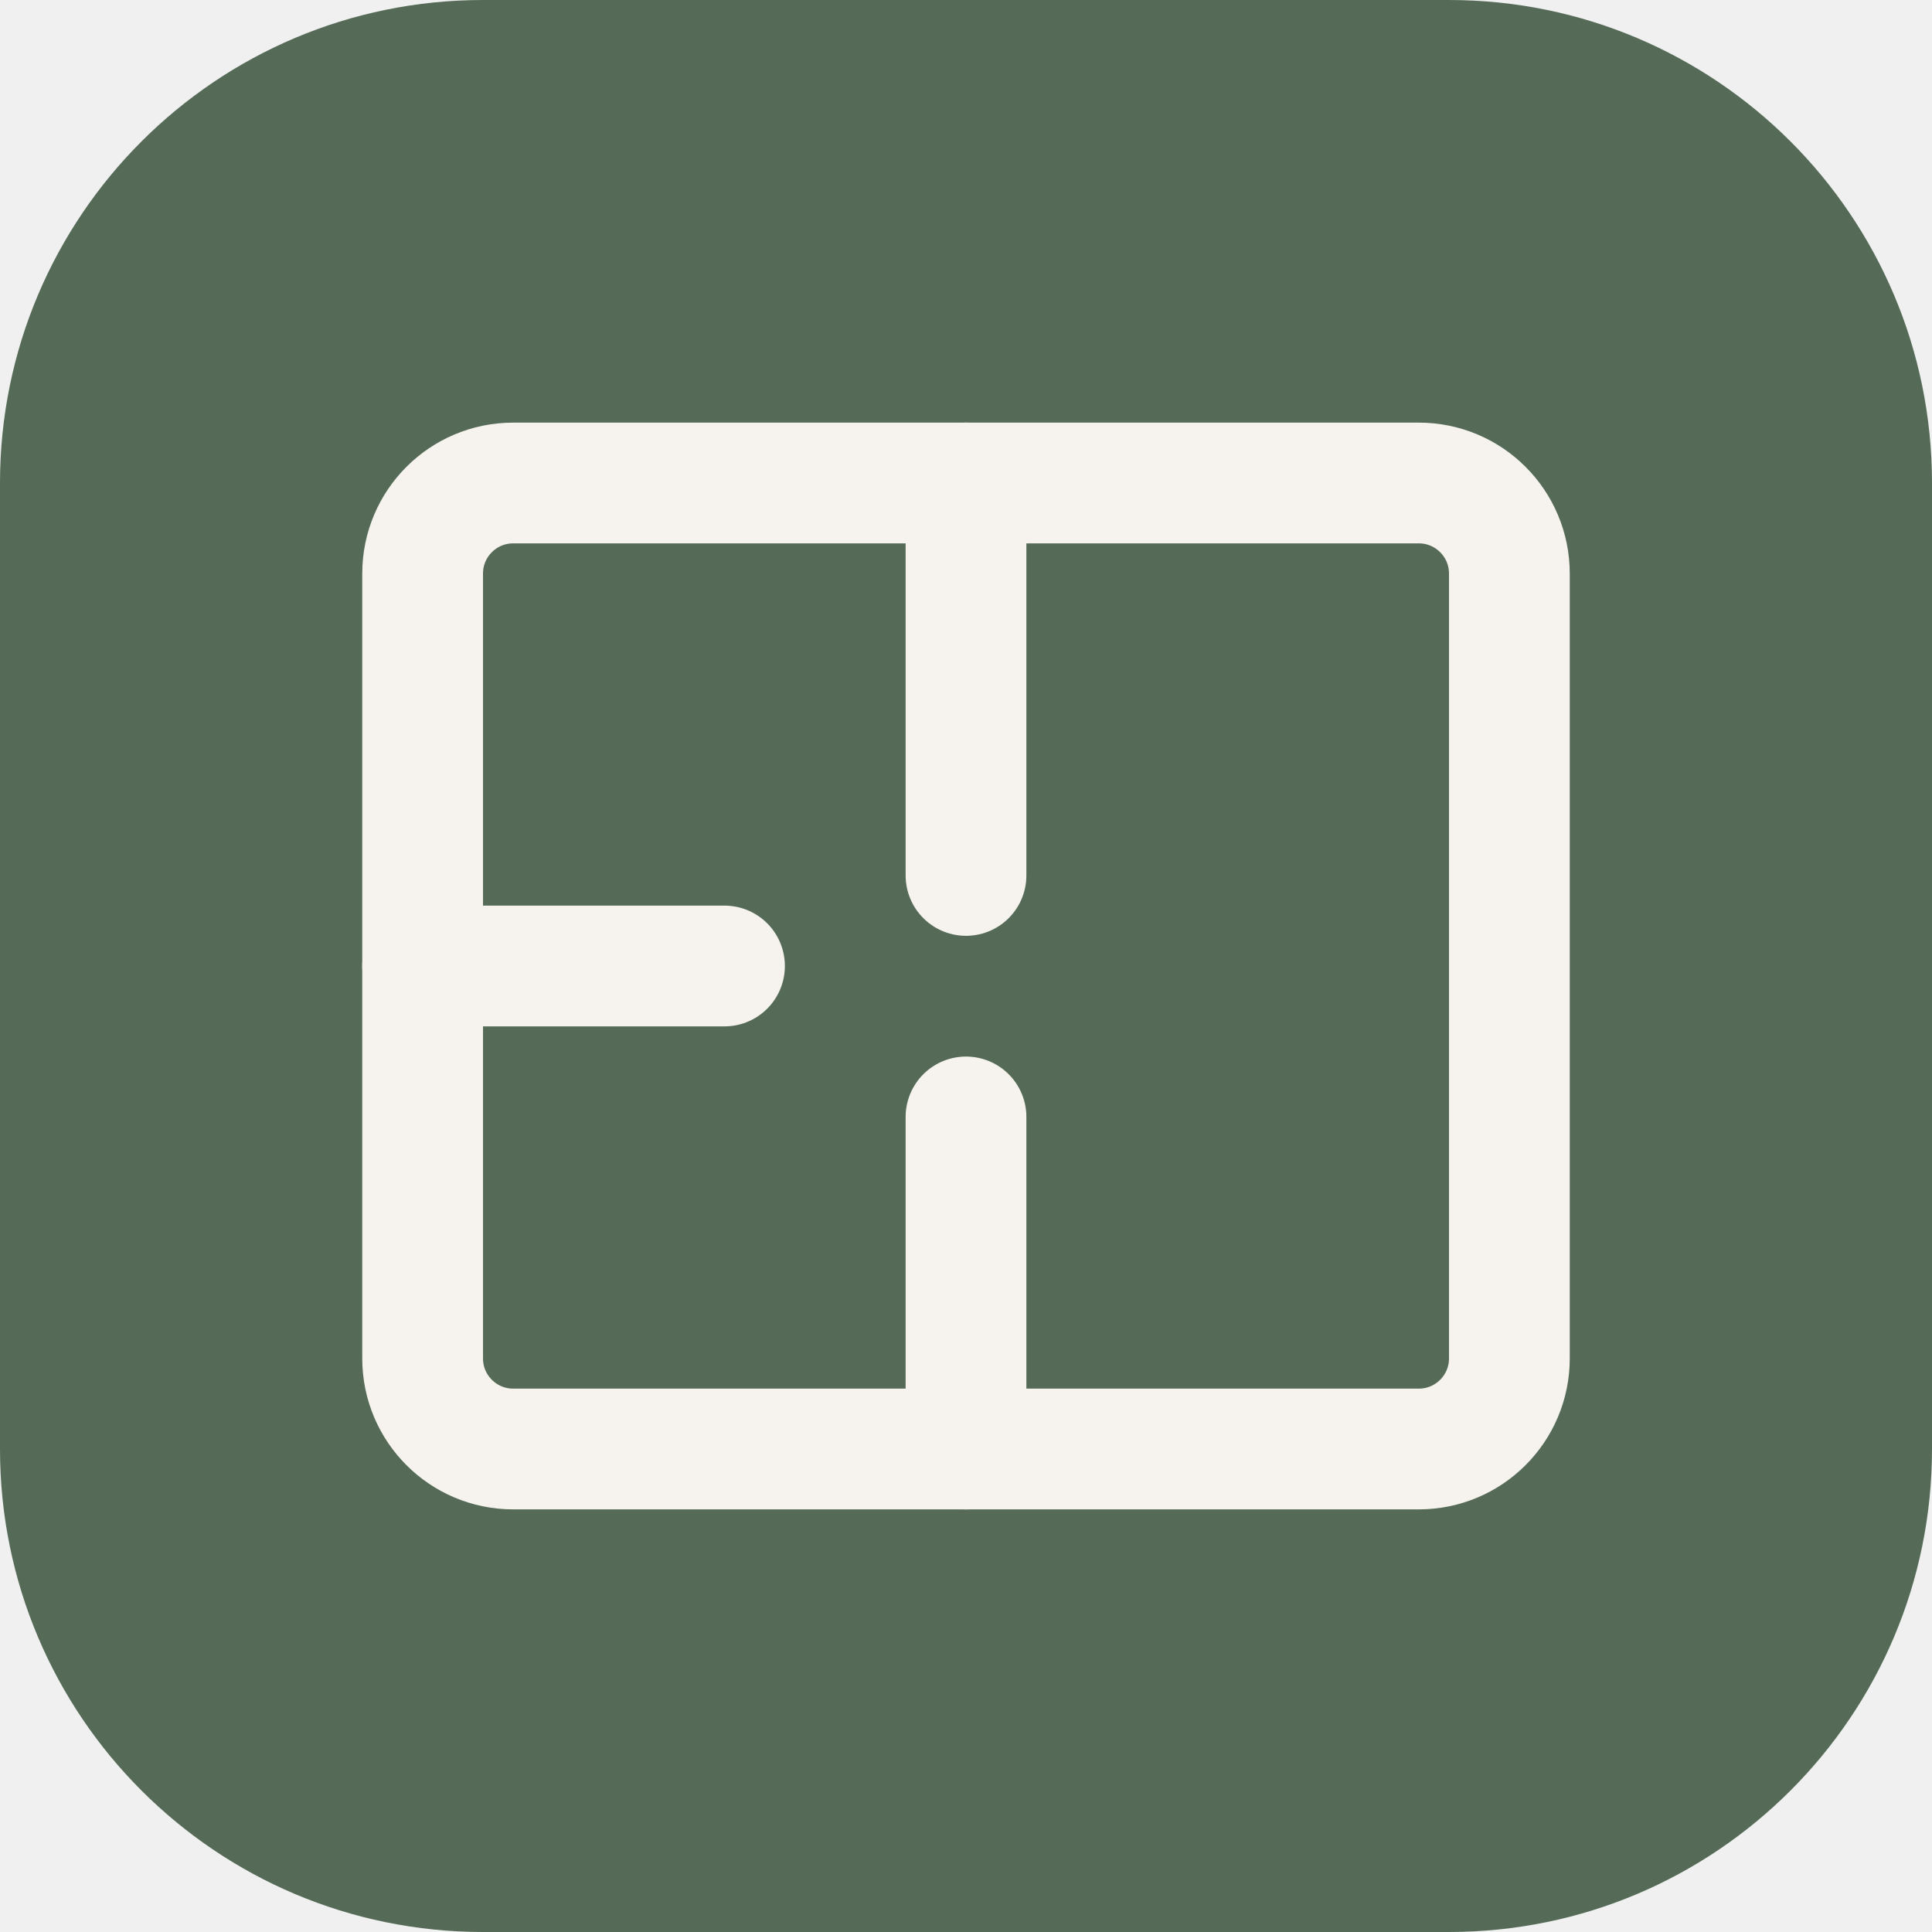
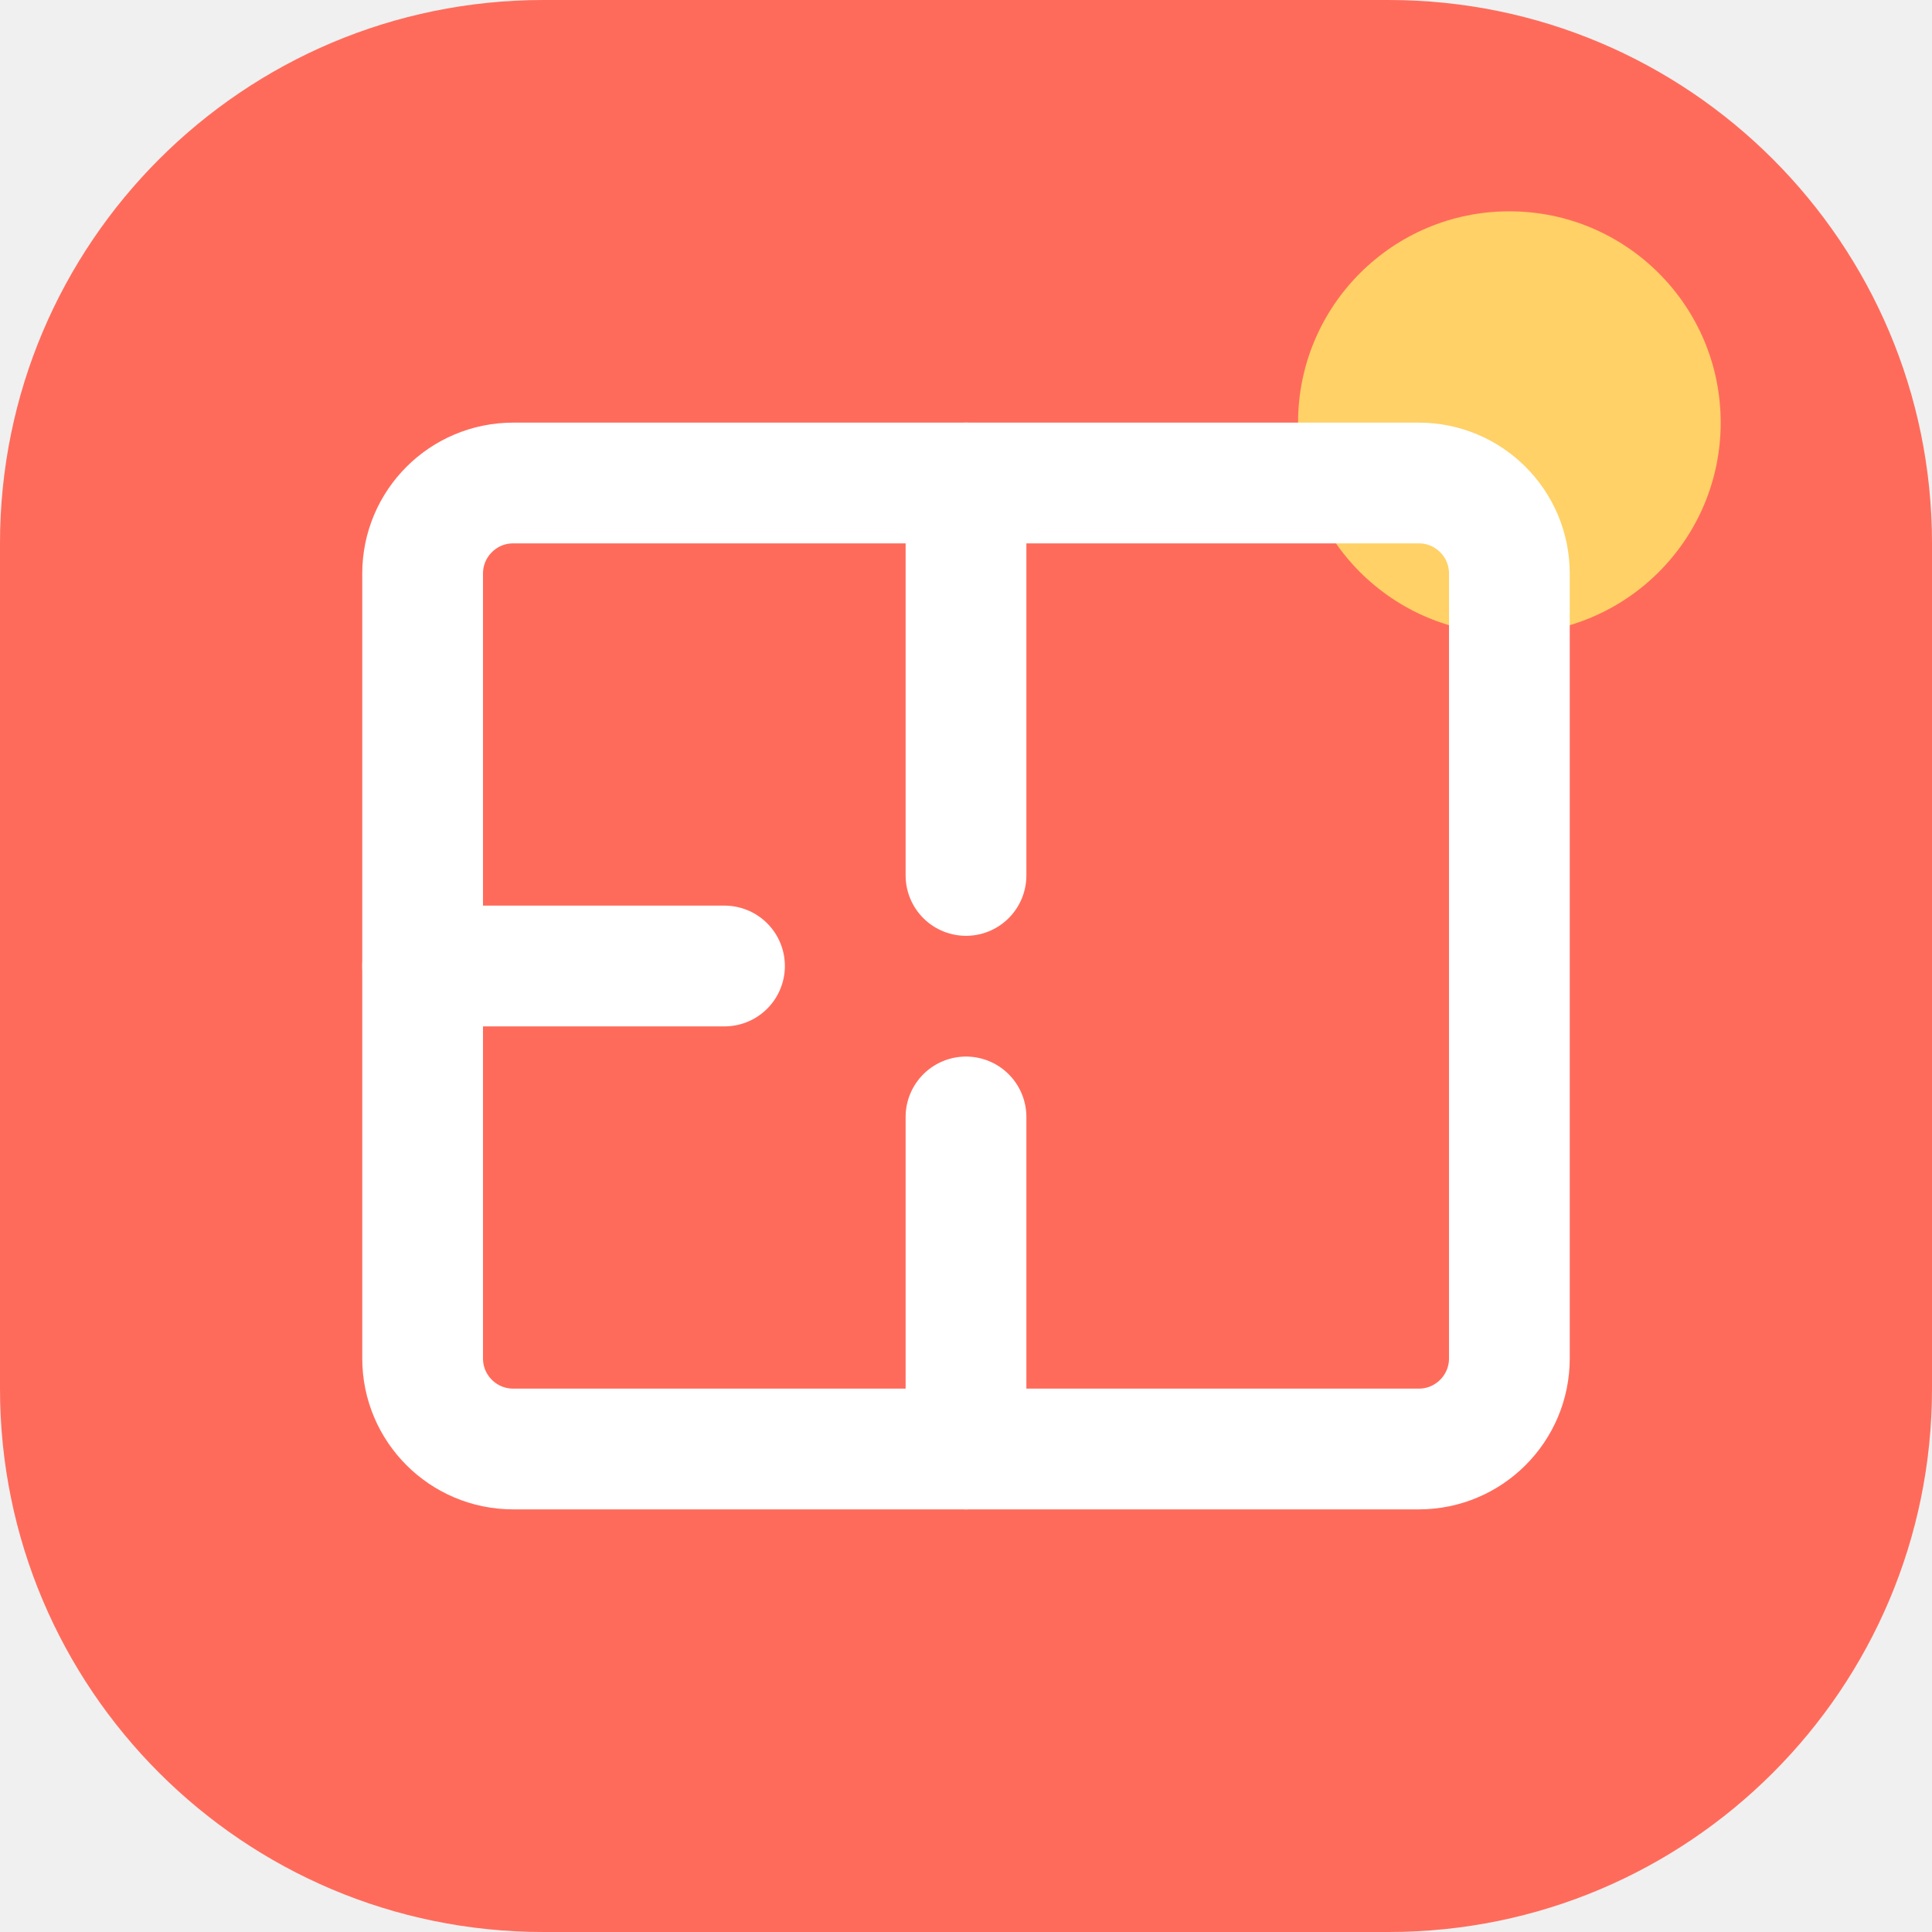
<svg xmlns="http://www.w3.org/2000/svg" viewBox="0 0 64 64">
-   <rect width="64" height="64" rx="16" fill="#556b57" />
-   <g fill="none" stroke="#f6f3ee" stroke-width="4" stroke-linejoin="round" stroke-linecap="round">
+   <rect width="64" height="64" rx="18" fill="#ff6b5b" />
+   <circle cx="50" cy="14" r="7" fill="#ffd166" />
+   <g fill="none" stroke="#fff" stroke-width="4" stroke-linejoin="round" stroke-linecap="round">
    <rect x="14" y="16" width="36" height="32" rx="3" />
    <path d="M32 16v13M32 37v11M14 32h10" />
  </g>
</svg>
